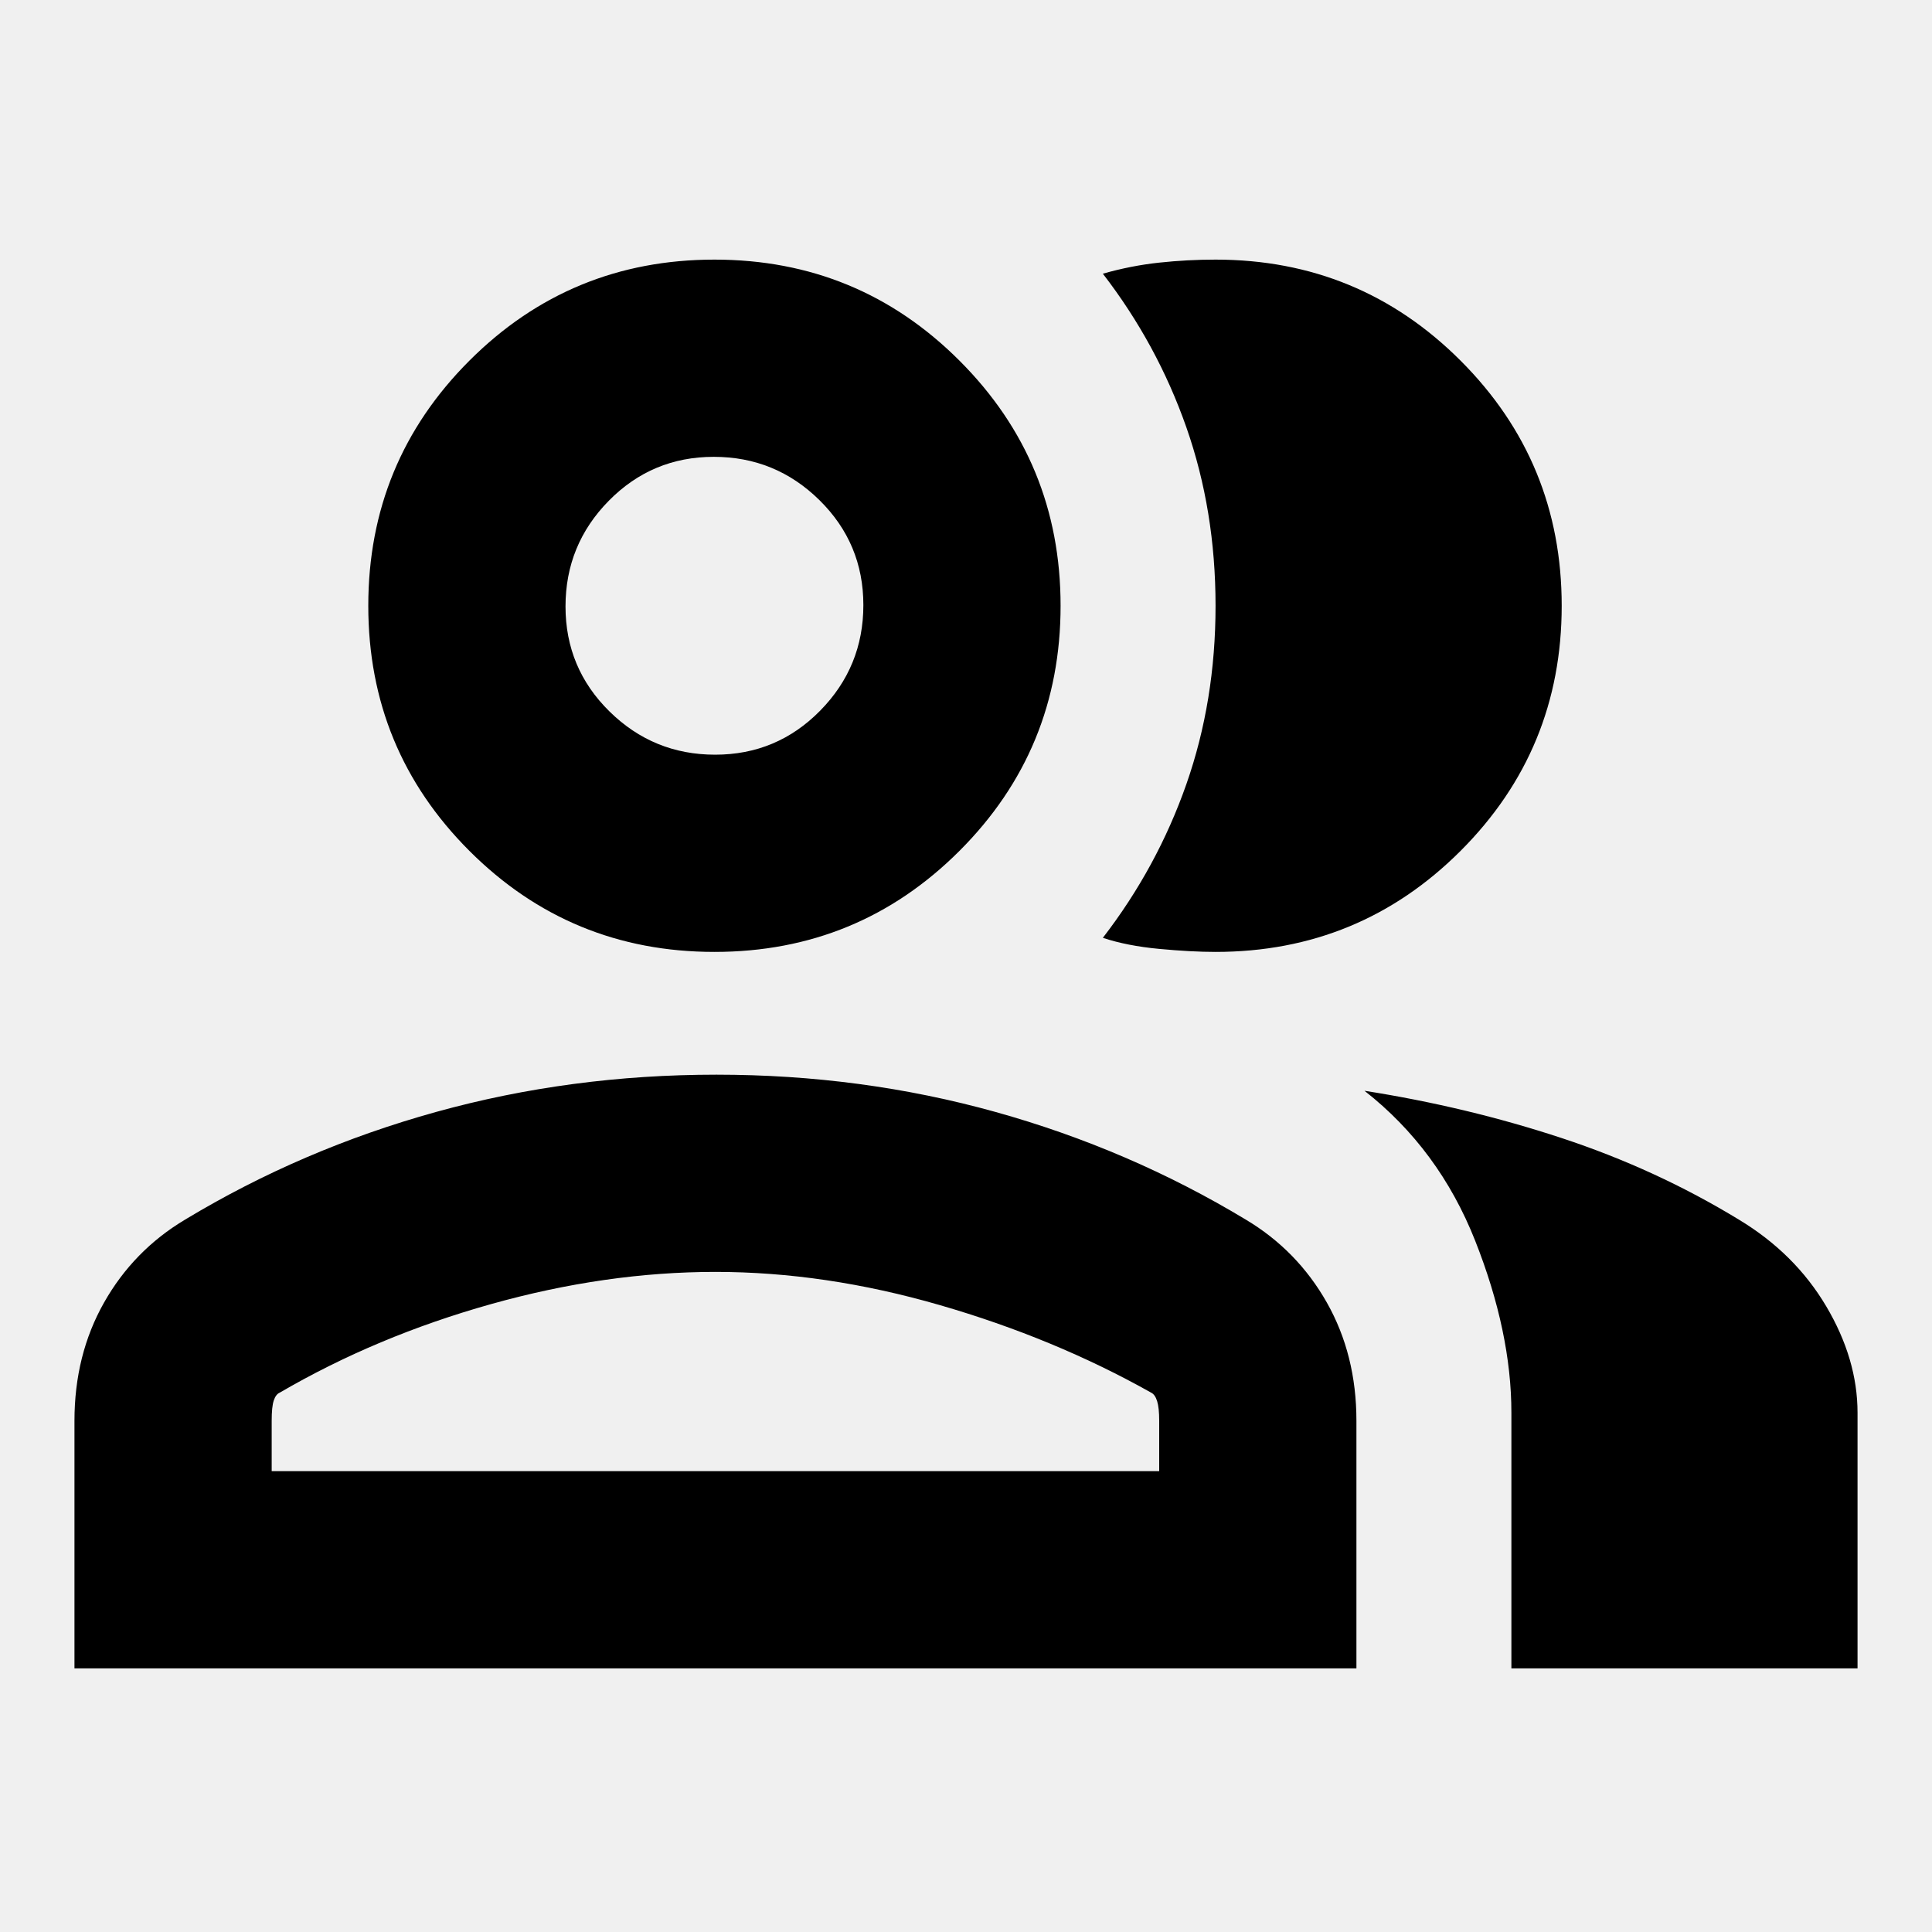
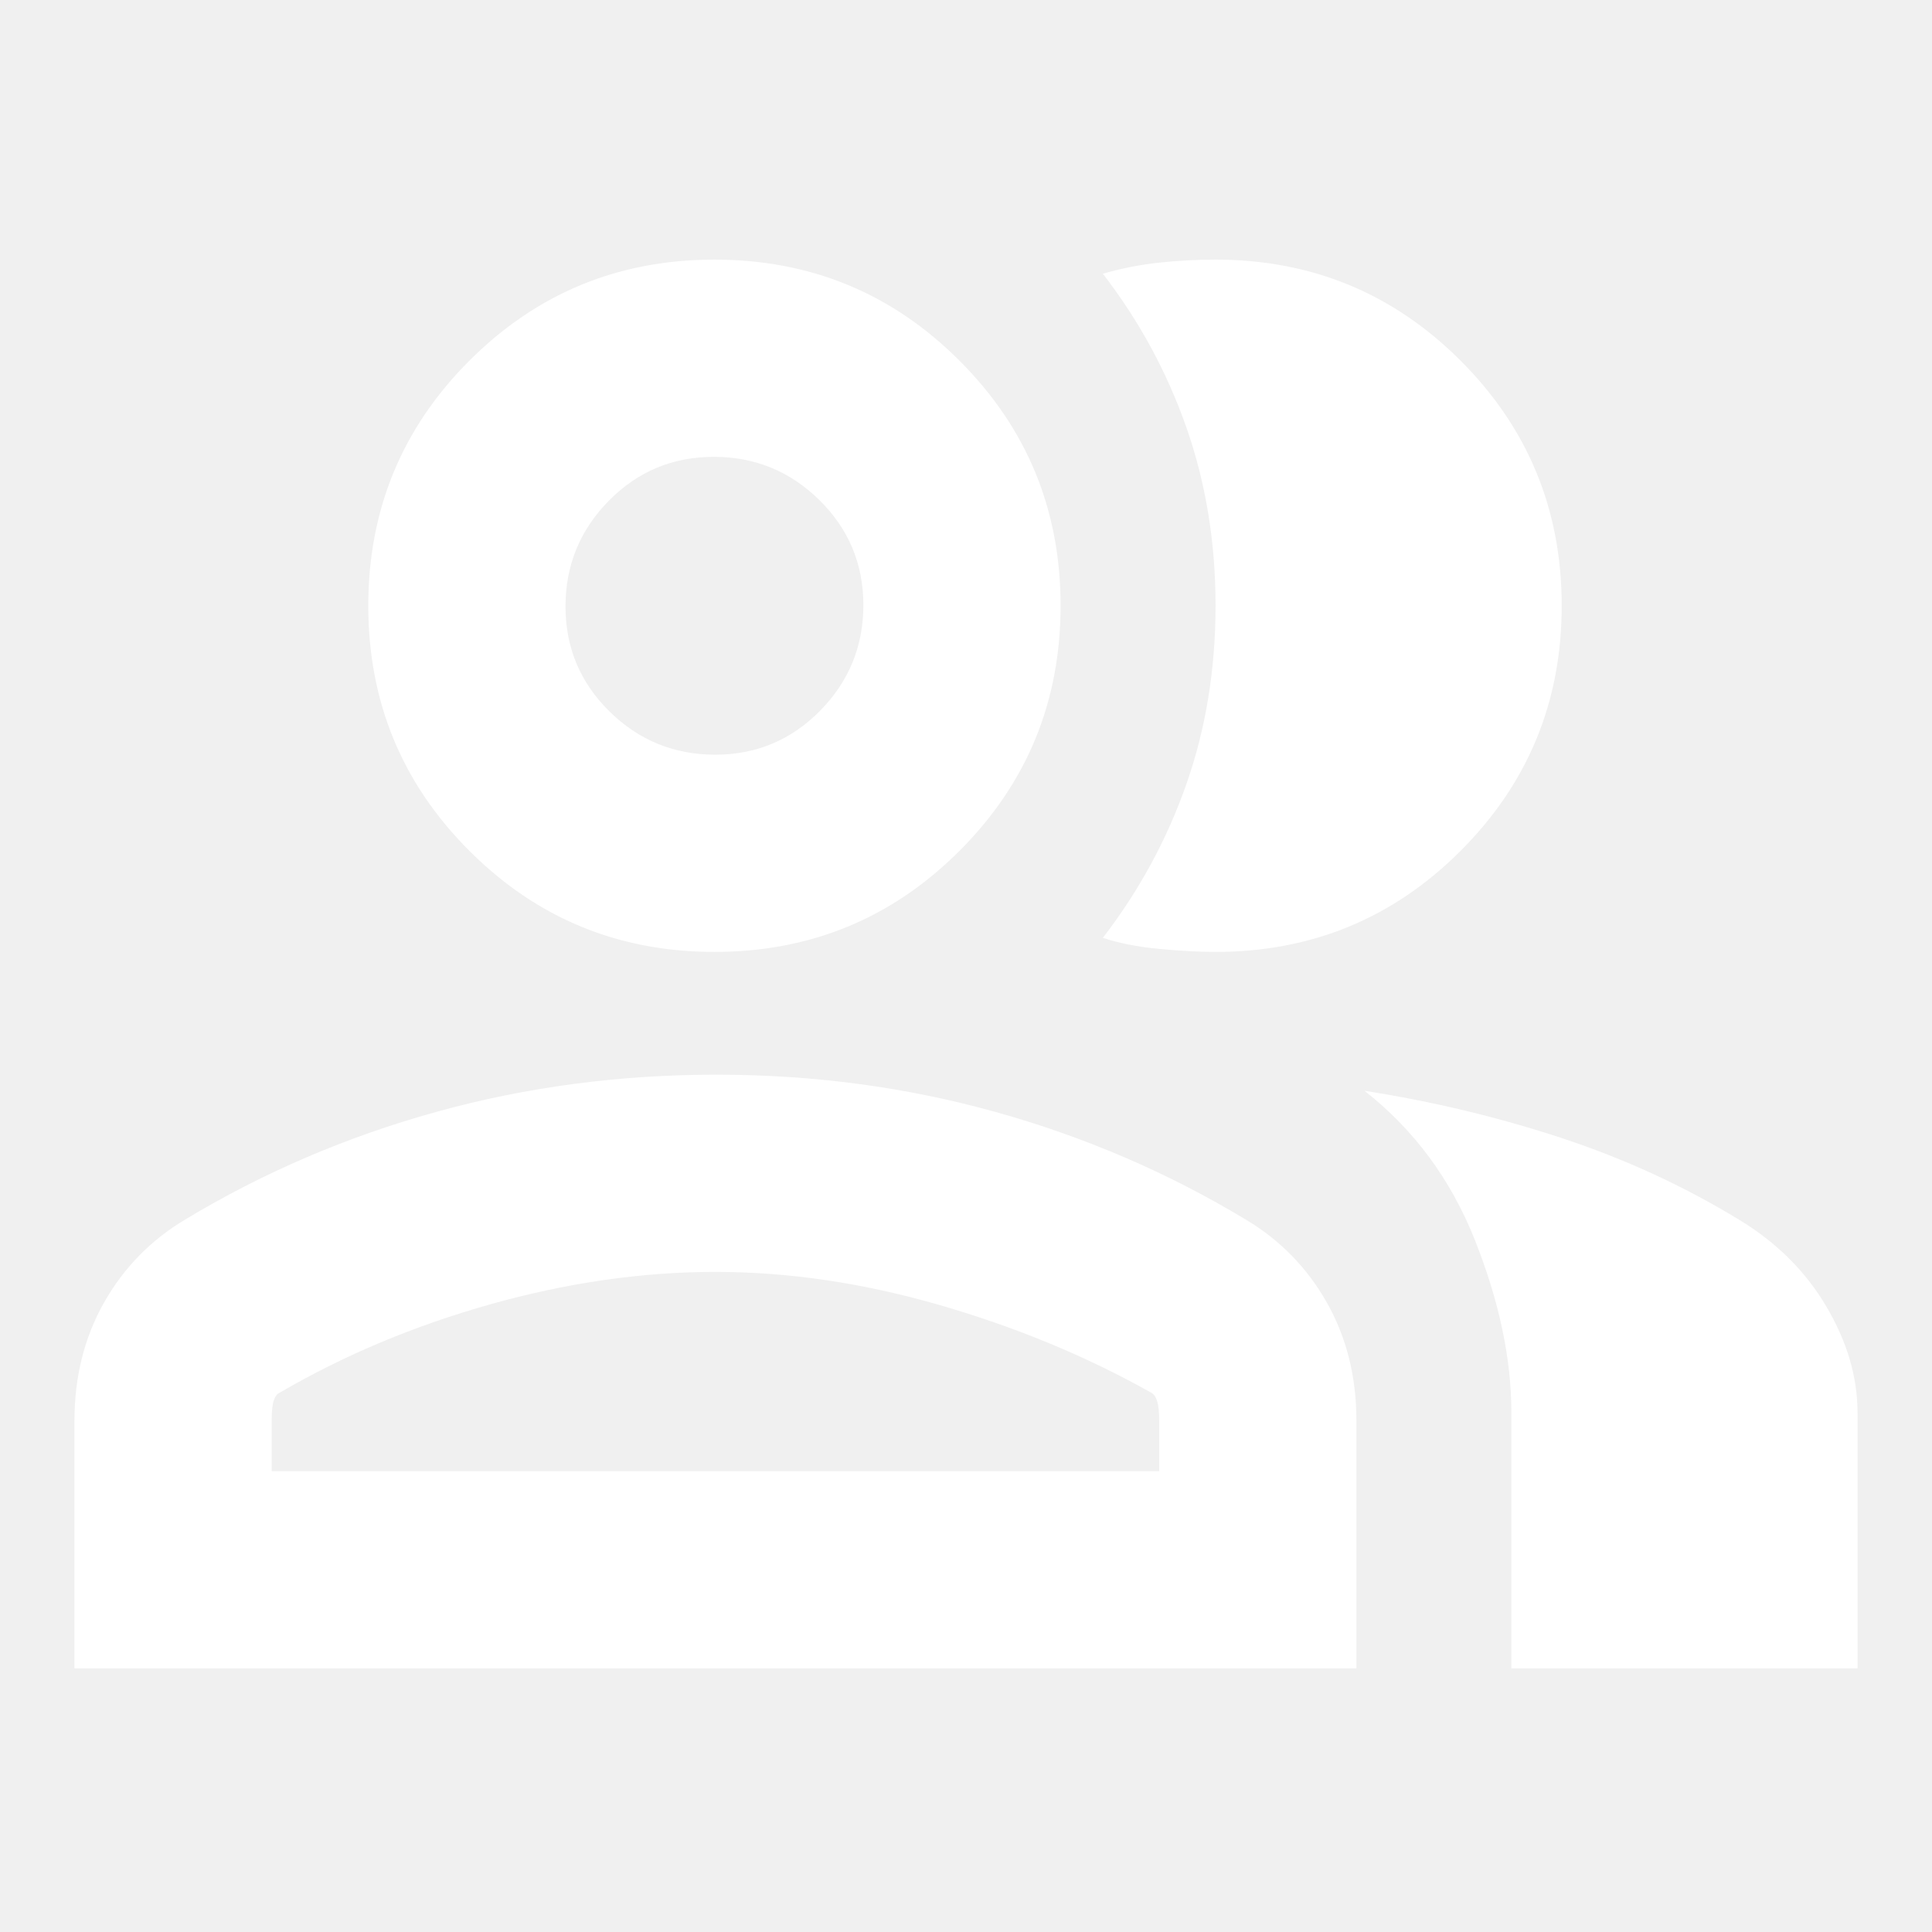
<svg xmlns="http://www.w3.org/2000/svg" height="20" viewBox="0 96 960 960" width="20">
-   <path d="M37 925V802q0-32.78 14.688-58.744Q66.374 717.292 92 702q58-35 124.768-53.5T356 630q72.124 0 138.562 18.5Q561 667 619 702q25.625 15.292 40.312 41.256Q674 769.22 674 802v123H37Zm714 0V798q0-40-18-85.5T678 638q51 8 98 23.5t88 40.5q27.838 16.768 43.419 43.057Q923 771.346 923 798v127H751ZM355 569q-71.55 0-121.775-50.225Q183 468.55 183 397q0-71.55 50.225-121.775Q283.45 225 355 225q71.55 0 121.775 50.225Q527 325.45 527 397q0 71.55-50.225 121.775Q426.55 569 355 569Zm421-172q0 71.55-50.225 121.775Q675.55 569 604 569q-12 0-28-1.5t-28-5.5q27-35 41.5-76.35Q604 444.3 604 397q0-47.3-14.5-88.65Q575 267 548 232q14-4 28-5.5t28-1.5q71.55 0 121.775 50.225Q776 325.45 776 397ZM135 827h441v-25q0-6.471-1.025-9.765Q573.95 788.941 572 788q-48-27-105-43.5T355.5 728Q301 728 244 744t-105 44q-1.95.826-2.975 3.913Q135 795 135 801.907V827Zm220.336-356Q386 471 407.5 449.164q21.5-21.837 21.5-52.5Q429 366 407.164 344.5q-21.837-21.5-52.5-21.5Q324 323 302.5 344.836q-21.5 21.837-21.5 52.5Q281 428 302.836 449.5q21.837 21.5 52.5 21.5ZM356 827Zm-1-430Z" />
+   <path fill="#FFFFFF" d="M37 925V802q0-32.78 14.688-58.744Q66.374 717.292 92 702q58-35 124.768-53.5T356 630q72.124 0 138.562 18.5Q561 667 619 702q25.625 15.292 40.312 41.256Q674 769.22 674 802v123H37Zm714 0V798q0-40-18-85.5T678 638q51 8 98 23.5t88 40.5q27.838 16.768 43.419 43.057Q923 771.346 923 798v127H751ZM355 569q-71.55 0-121.775-50.225Q183 468.55 183 397q0-71.55 50.225-121.775Q283.45 225 355 225q71.55 0 121.775 50.225Q527 325.45 527 397q0 71.55-50.225 121.775Q426.55 569 355 569Zm421-172q0 71.55-50.225 121.775Q675.55 569 604 569q-12 0-28-1.5t-28-5.5q27-35 41.5-76.35Q604 444.3 604 397q0-47.3-14.5-88.65Q575 267 548 232q14-4 28-5.5t28-1.5q71.55 0 121.775 50.225Q776 325.45 776 397ZM135 827h441v-25q0-6.471-1.025-9.765Q573.95 788.941 572 788q-48-27-105-43.5T355.5 728Q301 728 244 744t-105 44q-1.95.826-2.975 3.913Q135 795 135 801.907V827Zm220.336-356Q386 471 407.5 449.164q21.5-21.837 21.5-52.5Q429 366 407.164 344.5q-21.837-21.5-52.5-21.5Q324 323 302.5 344.836q-21.5 21.837-21.5 52.5Q281 428 302.836 449.5q21.837 21.5 52.5 21.5ZM356 827Zm-1-430Z" />
</svg>
